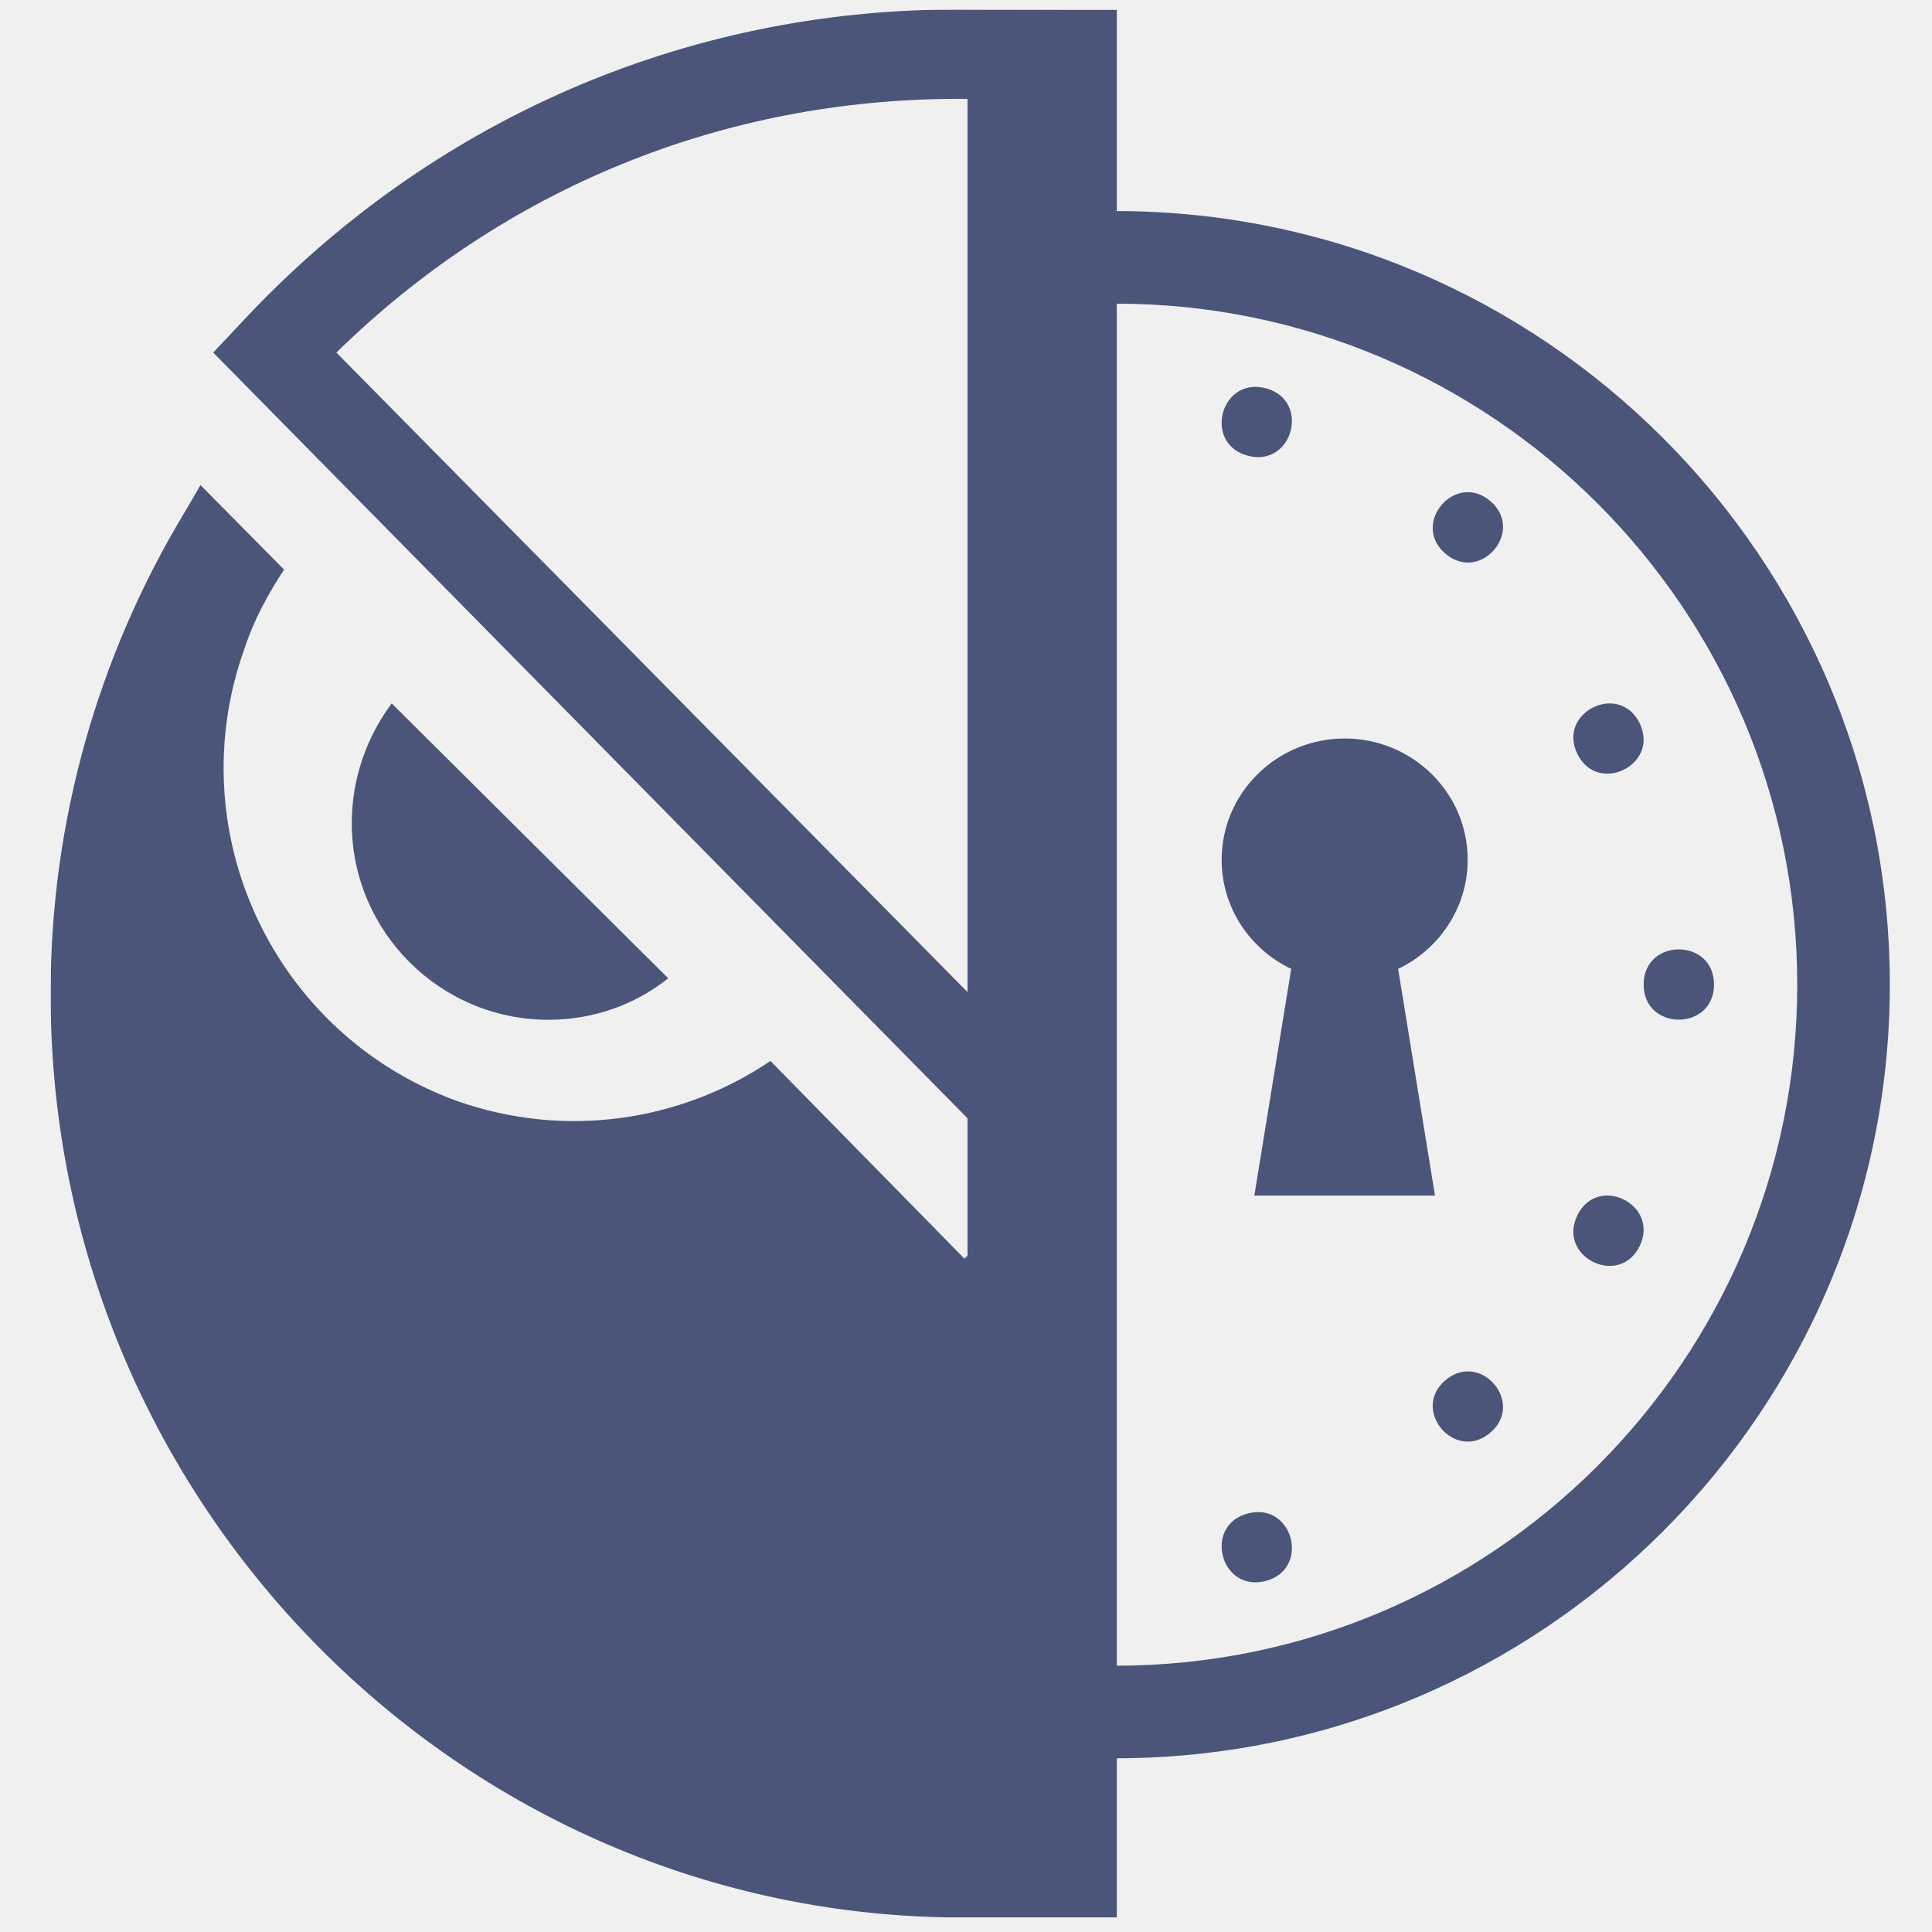
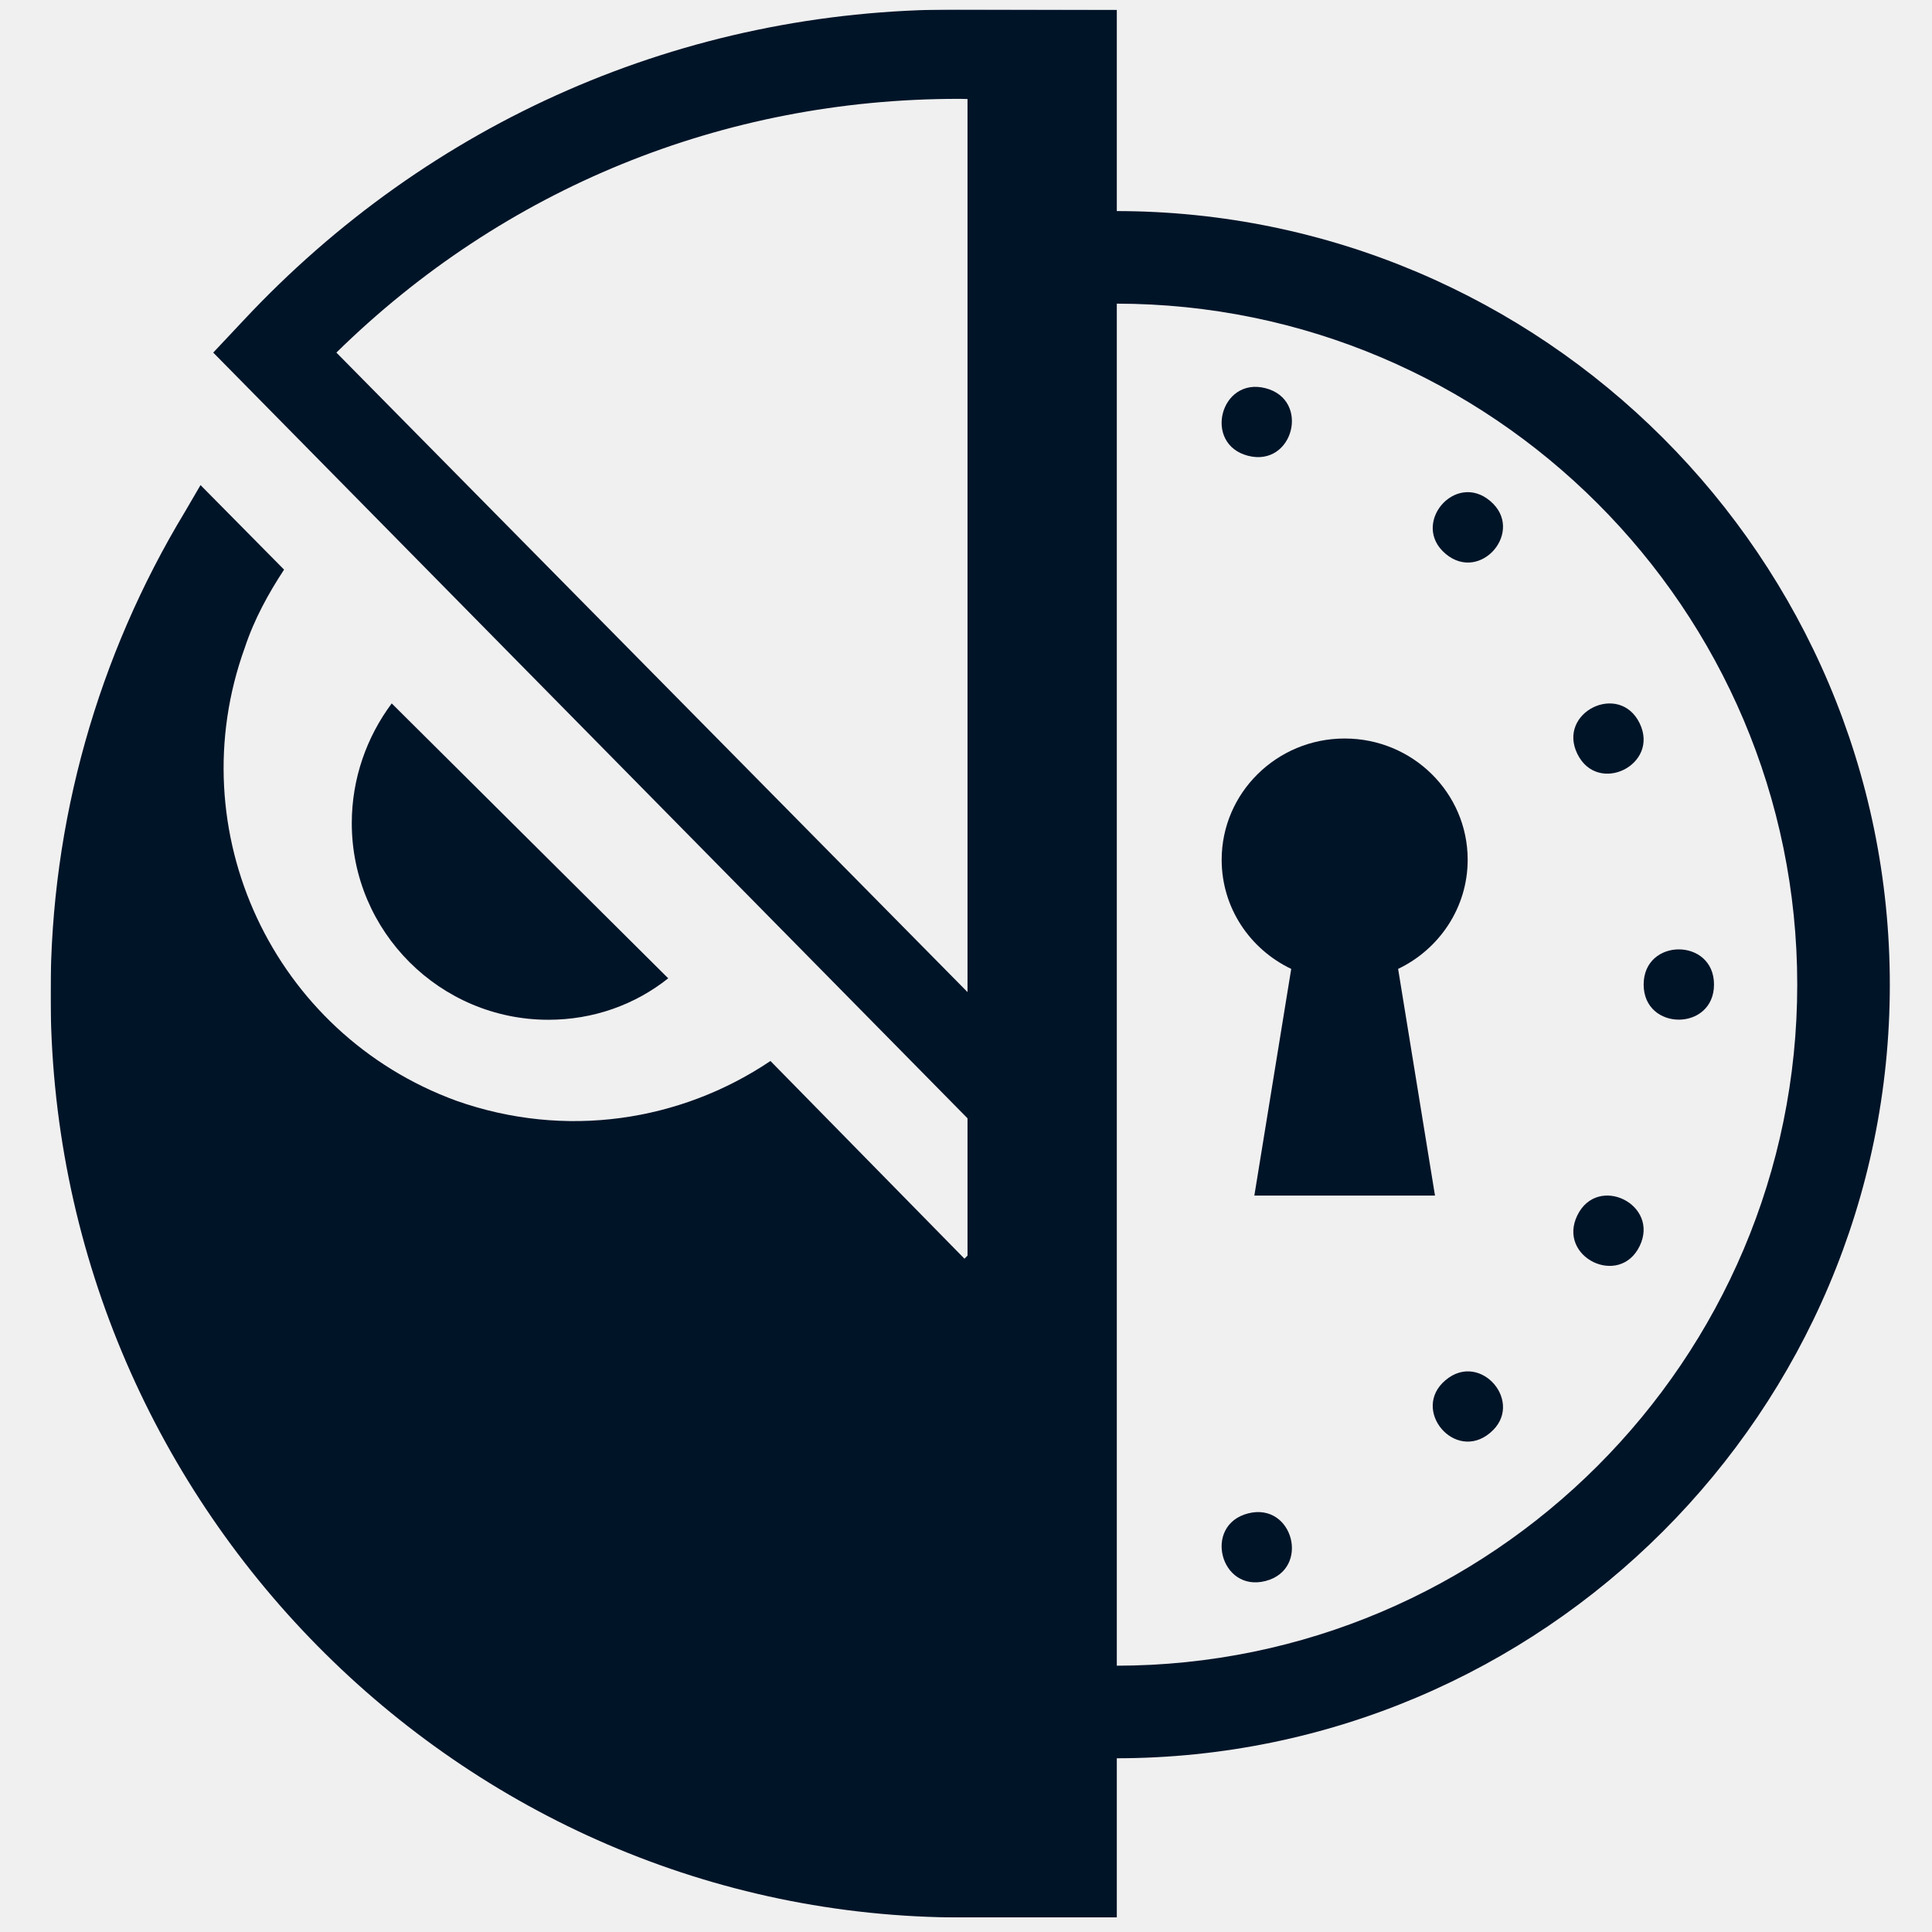
<svg xmlns="http://www.w3.org/2000/svg" height="12" viewBox="0 0 12 12" width="12">
  <mask id="a" fill="#fff">
    <path d="m6.72.06h-6.624v11.85h6.624z" fill="#fff" fill-rule="evenodd" />
  </mask>
-   <g fill="#4a5579" fill-rule="evenodd">
+   <g fill="#001428" fill-rule="evenodd">
    <path d="m4.15 6.076-1.717-1.707c-.155.208-.248.466-.248.744 0 .674.549 1.221 1.221 1.221.279 0 .538-.093.745-.258" />
    <path d="m1.871 2.19c1.04-1.021 2.402-1.576 3.863-1.576h.009c.016 0 .032.001.048.001v5.547zm3.853-2.131c-1.696 0-3.274.694-4.431 1.932l-.187.199 4.685 4.756v.853l-.019.019-1.205-1.228c-.559.376-1.275.486-1.951.247-1.138-.416-1.726-1.674-1.314-2.814.059-.178.147-.337.244-.485l-.519-.525-.098.168c-.539.892-.833 1.922-.833 2.983-.009 3.161 2.539 5.746 5.666 5.746l.957 0v-11.849z" mask="url(#a)" transform="translate(.218409)" />
    <path d="m11.738 6.116c0-2.649-2.155-4.804-4.805-4.805v.575c2.332.001 4.23 1.898 4.23 4.23 0 2.331-1.897 4.229-4.23 4.23v.575c2.65-.001 4.805-2.156 4.805-4.805" />
    <path d="m8.02 6.018-.229 1.408h1.122l-.229-1.408c.255-.122.432-.38.432-.678 0-.416-.342-.753-.764-.753-.422 0-.764.338-.764.753-0.0.299.176.556.432.678" />
    <path d="m7.752 2.831c.281.072.389-.348.108-.42-.281-.072-.389.348-.108.42" />
    <path d="m8.979 3.44c.219.184.496-.145.276-.329-.219-.184-.495.145-.276.329" />
    <path d="m9.797 4.682c.126.259.513.069.387-.19-.126-.258-.513-.068-.387.19" />
    <path d="m7.752 9.4c.281-.072.389.348.108.42s-.389-.348-.108-.42" />
    <path d="m8.979 8.572c.219-.184.496.145.276.328-.219.184-.495-.145-.276-.328" />
    <path d="m9.797 7.549c.126-.259.513-.068.387.191-.126.258-.513.068-.387-.191" />
    <path d="m10.209 6.115c0 .291.437.291.437 0 0-.291-.437-.291-.437 0" />
  </g>
</svg>
